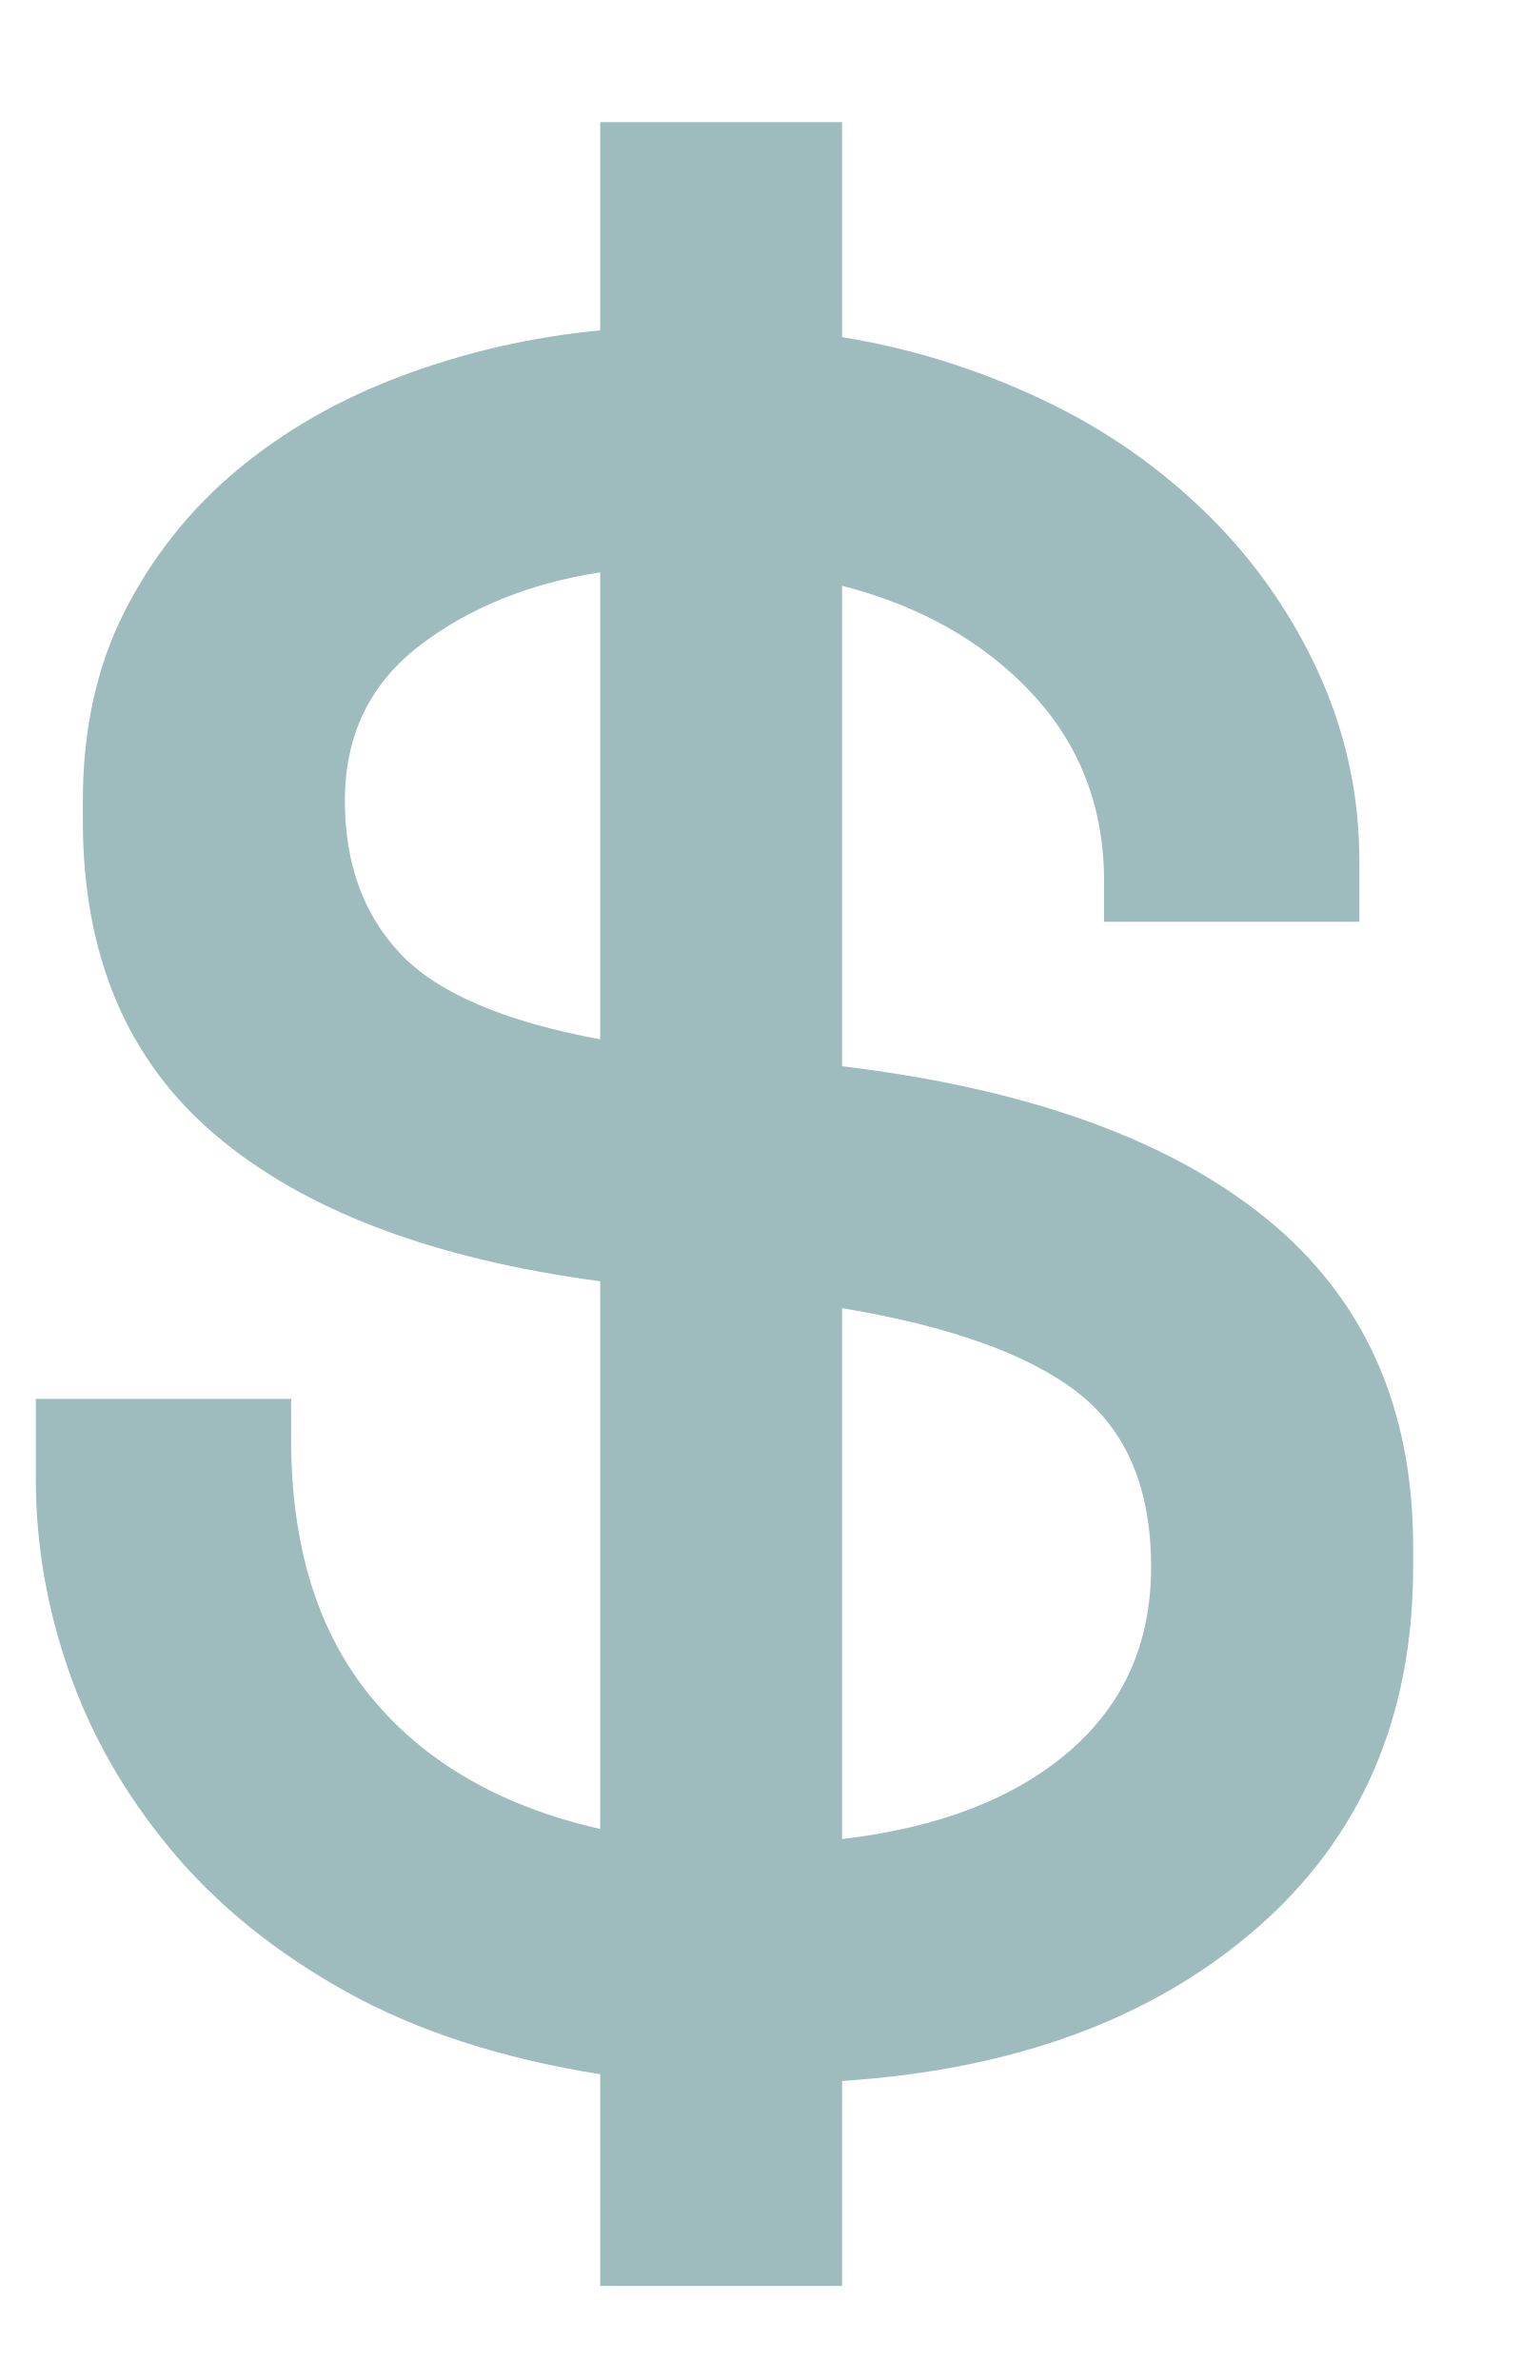
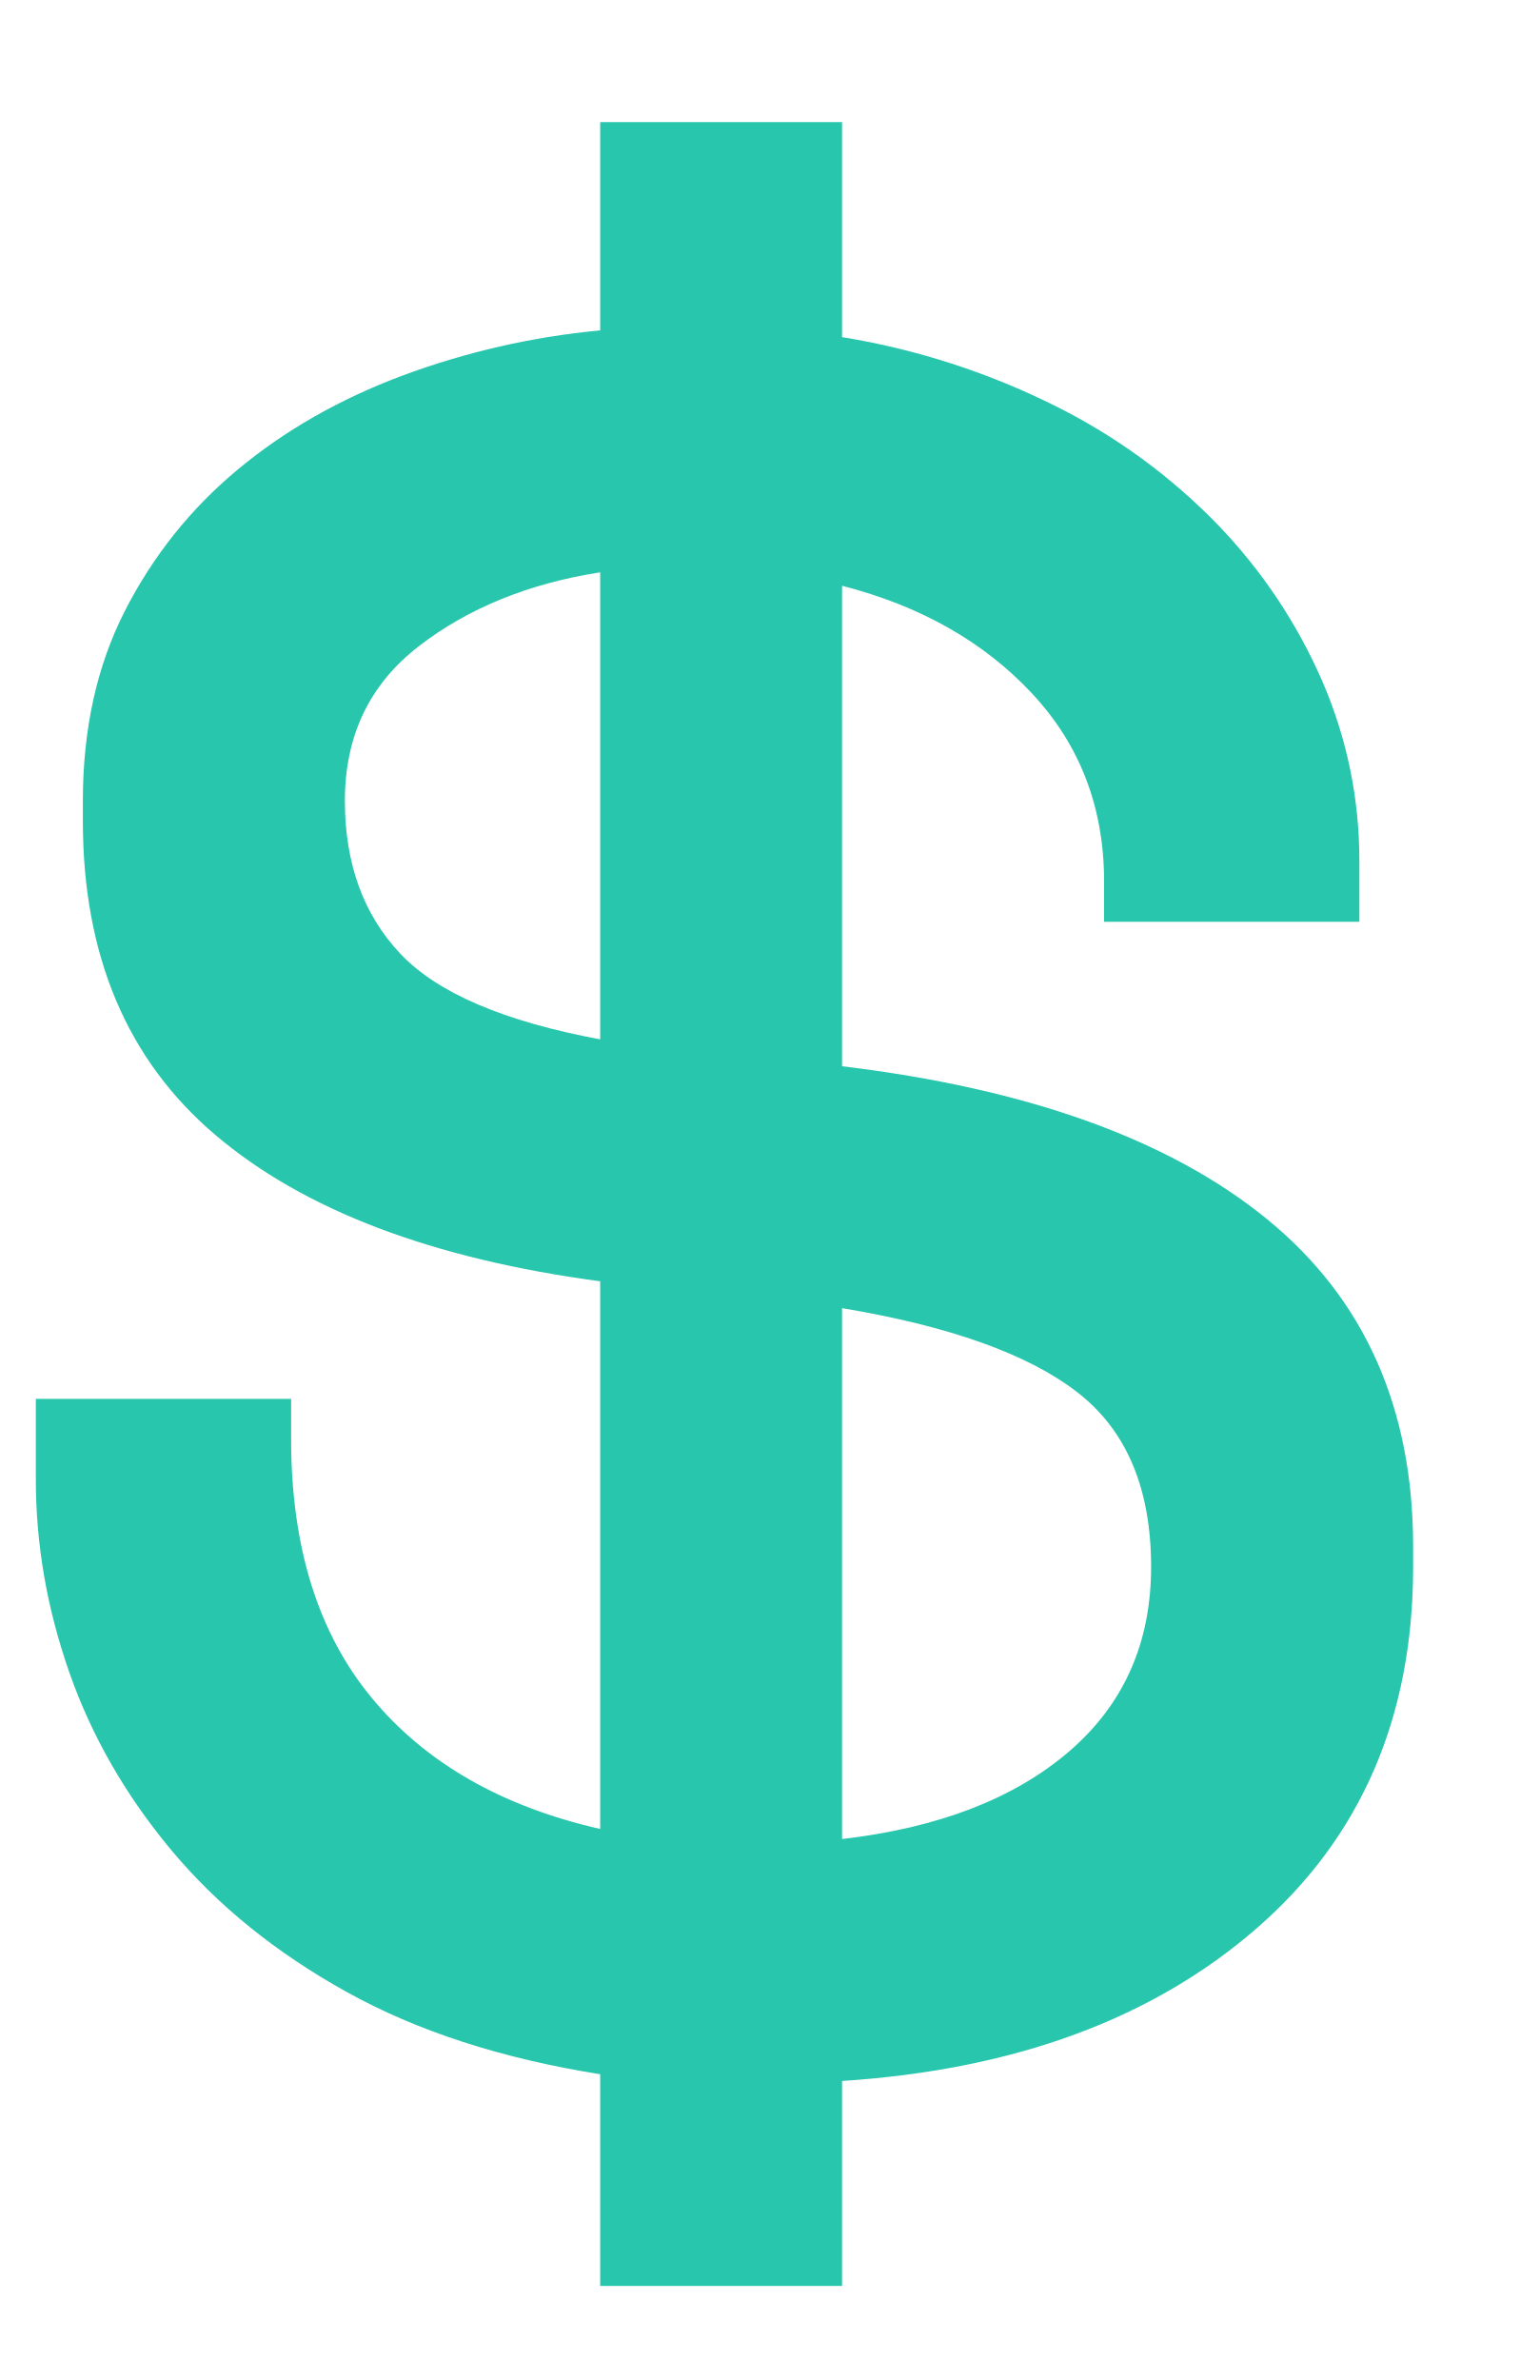
<svg xmlns="http://www.w3.org/2000/svg" width="11" height="17">
-   <path fill="#9EBBBD" d="M6.016 16.328v-1.464c1.232-.08 2.22-.444 2.964-1.092.744-.648 1.116-1.508 1.116-2.58v-.144c0-.992-.348-1.772-1.044-2.34-.696-.568-1.708-.932-3.036-1.092V4.184c.56.144 1.012.4 1.356.768.344.368.516.816.516 1.344v.288h1.824v-.432c0-.448-.088-.876-.264-1.284a3.783 3.783 0 00-.744-1.116A4.251 4.251 0 007.54 2.9a5.324 5.324 0 00-1.524-.492V.872H4.288V2.36a5.532 5.532 0 00-1.416.324c-.448.168-.84.392-1.176.672-.336.28-.604.616-.804 1.008-.2.392-.3.844-.3 1.356v.144c0 .96.316 1.708.948 2.244.632.536 1.548.884 2.748 1.044v3.912c-.704-.16-1.248-.472-1.632-.936-.384-.464-.576-1.08-.576-1.848v-.288H.256v.576c0 .464.08.924.24 1.38.16.456.404.88.732 1.272.328.392.744.728 1.248 1.008s1.108.476 1.812.588v1.512h1.728zM4.288 7.424c-.688-.128-1.164-.332-1.428-.612-.264-.28-.396-.644-.396-1.092 0-.464.176-.832.528-1.104.352-.272.784-.448 1.296-.528v3.336zm1.728 5.712V9.344c.768.128 1.328.328 1.68.6.352.272.528.688.528 1.248 0 .544-.196.984-.588 1.32-.392.336-.932.544-1.62.624z" />
+   <path fill="#28c6ad" d="M6.016 16.328v-1.464c1.232-.08 2.22-.444 2.964-1.092.744-.648 1.116-1.508 1.116-2.58v-.144c0-.992-.348-1.772-1.044-2.34-.696-.568-1.708-.932-3.036-1.092V4.184c.56.144 1.012.4 1.356.768.344.368.516.816.516 1.344v.288h1.824v-.432c0-.448-.088-.876-.264-1.284a3.783 3.783 0 00-.744-1.116A4.251 4.251 0 007.54 2.9a5.324 5.324 0 00-1.524-.492V.872H4.288V2.36a5.532 5.532 0 00-1.416.324c-.448.168-.84.392-1.176.672-.336.28-.604.616-.804 1.008-.2.392-.3.844-.3 1.356v.144c0 .96.316 1.708.948 2.244.632.536 1.548.884 2.748 1.044v3.912c-.704-.16-1.248-.472-1.632-.936-.384-.464-.576-1.08-.576-1.848v-.288H.256v.576c0 .464.08.924.24 1.38.16.456.404.88.732 1.272.328.392.744.728 1.248 1.008s1.108.476 1.812.588v1.512h1.728zM4.288 7.424c-.688-.128-1.164-.332-1.428-.612-.264-.28-.396-.644-.396-1.092 0-.464.176-.832.528-1.104.352-.272.784-.448 1.296-.528v3.336zm1.728 5.712V9.344c.768.128 1.328.328 1.68.6.352.272.528.688.528 1.248 0 .544-.196.984-.588 1.32-.392.336-.932.544-1.62.624z" />
</svg>
